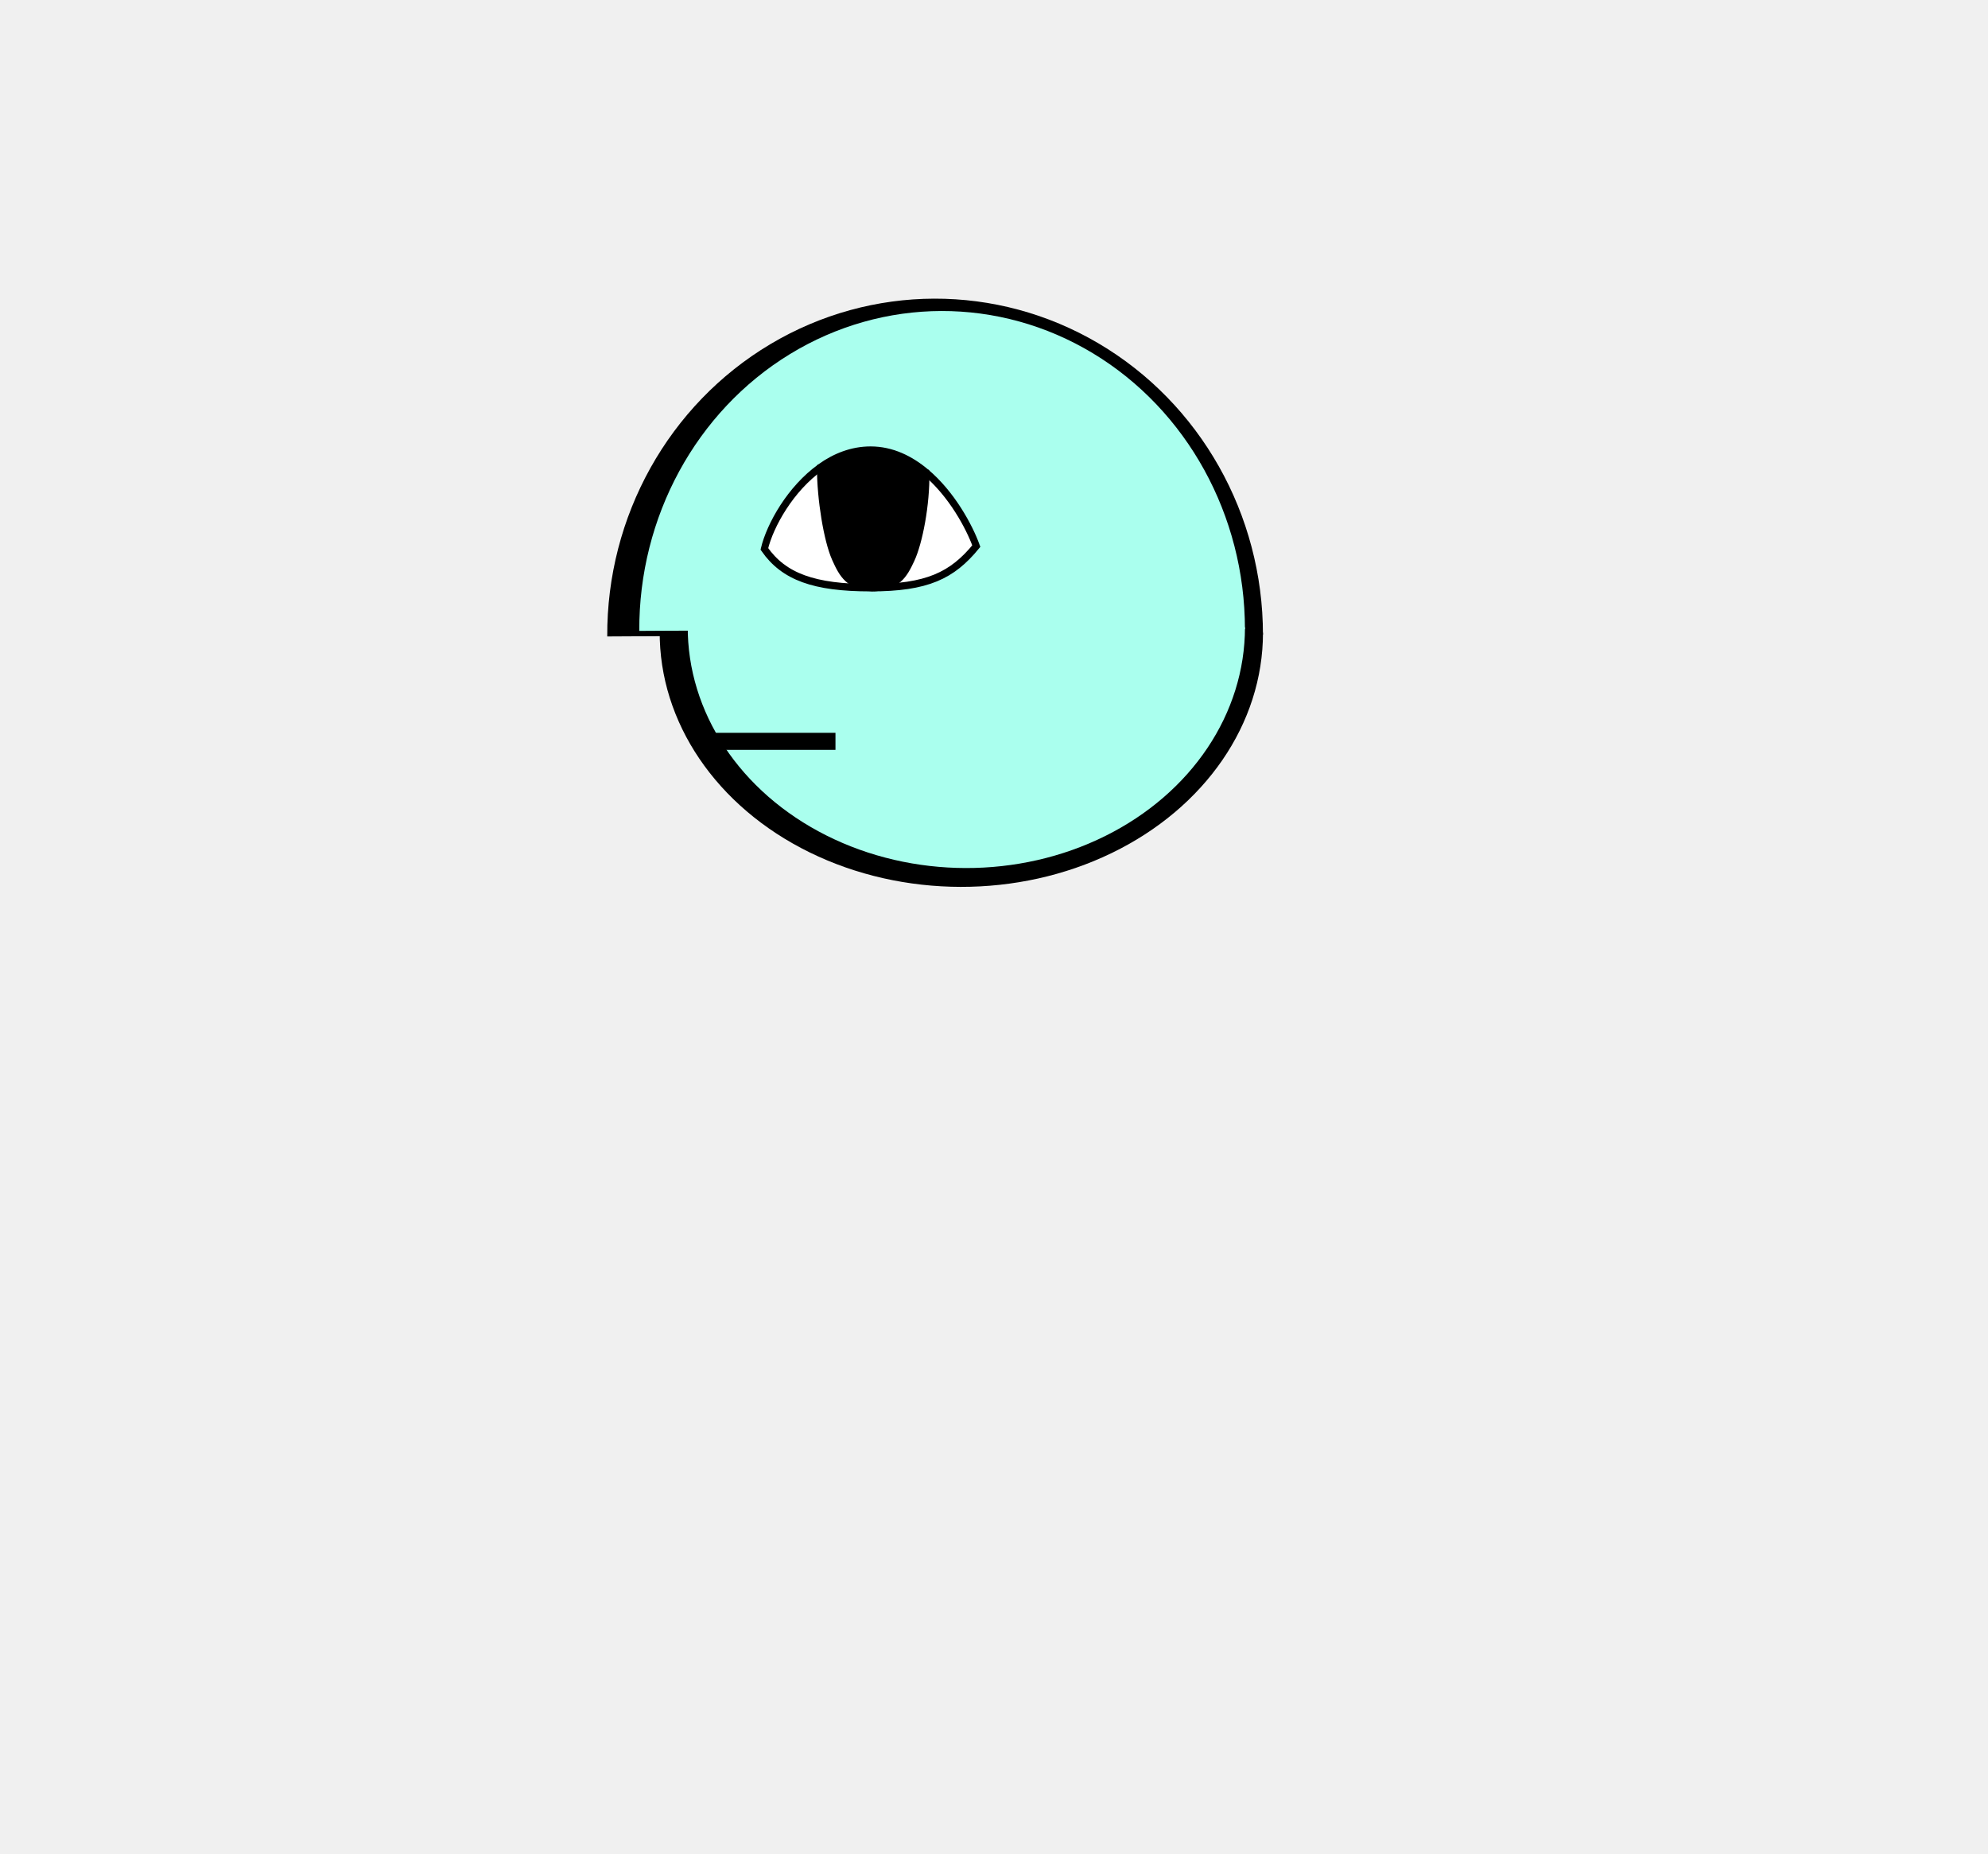
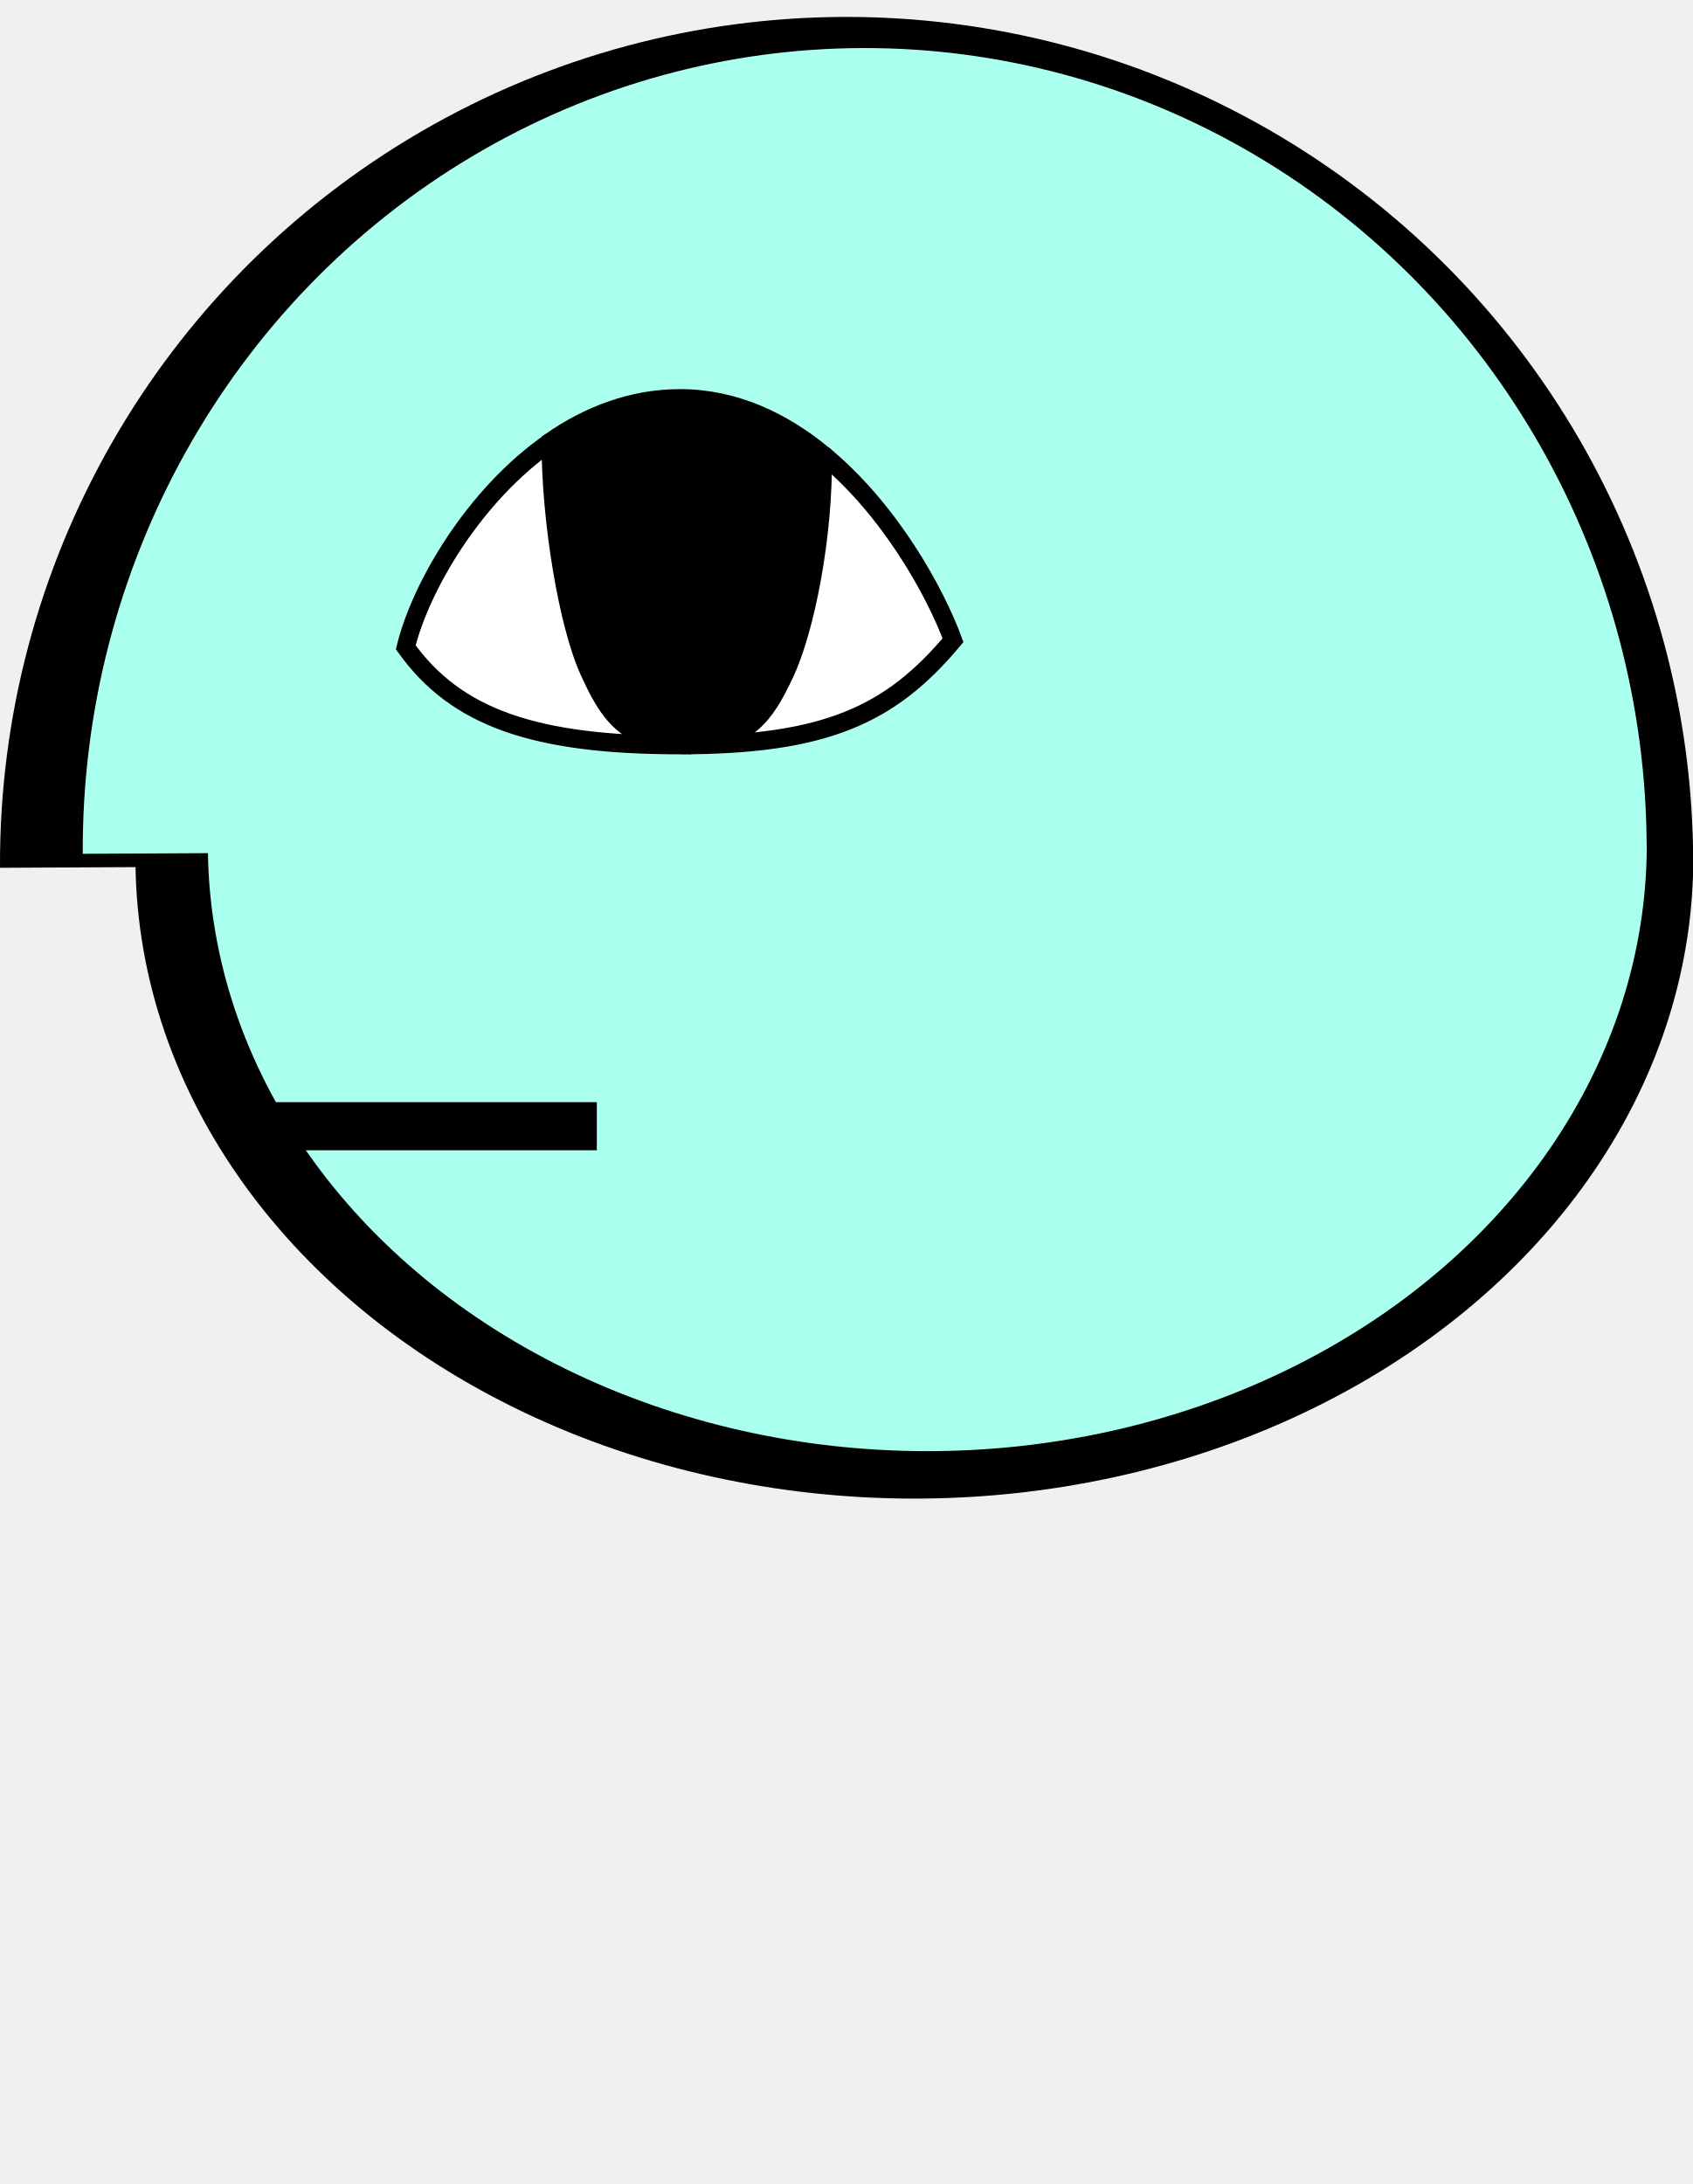
- <svg xmlns="http://www.w3.org/2000/svg" width="133mm" height="124mm" viewBox="0 0 133 124" version="1.1" id="svg4031">
-   <defs id="defs4025">
-     <clipPath clipPathUnits="userSpaceOnUse" id="clipPath3478">
-       <path style="opacity:1;fill:#000000;fill-opacity:1;stroke-width:4.347;stroke-miterlimit:4;stroke-dasharray:none" id="path3480" d="M 167.845,76.235 A 70.559,64.679 0 0 1 100.314,140.855 70.559,64.679 0 0 1 26.987,81.781 70.559,64.679 0 0 1 88.226,12.092 70.559,64.679 0 0 1 166.808,65.185" />
-     </clipPath>
-     <clipPath clipPathUnits="userSpaceOnUse" id="clipPath2378">
-       <rect style="opacity:1;fill:#aaffee;fill-opacity:1;stroke-width:8.815;stroke-miterlimit:4;stroke-dasharray:none" id="rect2380" width="85.55" height="150.84" x="153.482" y="-207.404" transform="scale(1,-1)" />
-     </clipPath>
-     <clipPath clipPathUnits="userSpaceOnUse" id="clipPath2378-6">
-       <rect style="opacity:1;fill:#aaffee;fill-opacity:1;stroke-width:8.815;stroke-miterlimit:4;stroke-dasharray:none" id="rect2380-5" width="85.55" height="150.84" x="153.482" y="-207.404" transform="scale(1,-1)" />
-     </clipPath>
-     <clipPath clipPathUnits="userSpaceOnUse" id="clipPath2845">
-       <path style="opacity:1;fill:#000000;fill-opacity:1;stroke-width:3.82;stroke-miterlimit:4;stroke-dasharray:none" id="path2847" d="M 55.94,158.502 A 22.679,23.087 0 0 1 34.235,181.567 22.679,23.087 0 0 1 10.667,160.481 22.679,23.087 0 0 1 30.35,135.606 22.679,23.087 0 0 1 55.607,154.557" />
-     </clipPath>
-     <clipPath clipPathUnits="userSpaceOnUse" id="clipPath4213">
-       <path style="opacity:1;fill:#aaffee;fill-opacity:1;stroke-width:4.065;stroke-miterlimit:4;stroke-dasharray:none" id="path4215" d="M 131.448,79.271 A 40.065,30.616 0 0 1 91.92,109.884 40.065,30.616 0 0 1 51.332,80.092 40.065,30.616 0 0 1 89.771,48.68 40.065,30.616 0 0 1 131.391,77.629 l -40.008,1.641 z" />
-     </clipPath>
-   </defs>
-   <g id="layer1" transform="translate(0,-173)">
-     <g id="g4708" transform="translate(-288.9653,-138.6787)" clip-path="url(#clipPath4213)">
-       <g id="g4635">
-         <path d="" id="path3937" style="stroke-width:0.267" />
-         <path d="" id="path3941" style="stroke-width:0.047" />
-         <path d="" id="path3943" style="stroke-width:0.047" />
-         <path d="" id="path3945" style="stroke-width:0.047" />
-         <ellipse style="fill:#aaffee;fill-opacity:1;stroke-width:0.265" id="path4534" cx="54.736" cy="120.562" rx="2.528" ry="0.703" />
-         <rect style="fill:#aaffee;fill-opacity:1;stroke-width:0.265" id="rect4536" width="5.516" height="3.331" x="124.278" y="38.44" transform="rotate(48.06038)" />
-         <rect style="fill:#000000;fill-opacity:1;stroke-width:0.203" id="rect4547" width="25.119" height="1.549" x="52.853" y="121.384" />
-         <rect style="fill:#ffffff;fill-opacity:1;stroke-width:0.264" id="rect4555" width="189.227" height="142.406" x="2.673" y="139.092" />
-         <rect style="fill:#ffffff;fill-opacity:1;stroke-width:0.265" id="rect4559" width="19.088" height="36.002" x="172.521" y="-72.22" transform="rotate(67.08595)" />
-         <rect style="fill:#ffffff;fill-opacity:1;stroke-width:0.265" id="rect4561" width="68.697" height="19.749" x="59.106" y="155.779" transform="rotate(-10.3964)" />
-       </g>
-     </g>
-     <g id="g4136" transform="matrix(0.2448539,0,0,0.2508881,45.80771,189.7994)">
+ <svg xmlns="http://www.w3.org/2000/svg" width="100mm" height="129mm" viewBox="0 0 100 129" version="1.1" id="svg173">
+   <defs id="defs167" />
+   <g id="layer1" transform="translate(0,-168)">
+     <g id="g4136" transform="matrix(0.5582274,0,0,0.5580661,11.81581,161.9328)">
      <path transform="scale(1,-1)" d="m 157.994,-102.244 a 89.58,89.58 0 0 1 -44.928,77.658 89.58,89.58 0 0 1 -89.717,-0.238 89.58,89.58 0 0 1 -44.514,-77.896 l 89.579,0.476 z" id="path4115" style="opacity:1;fill:#000000;fill-opacity:1;stroke-width:4.065;stroke-miterlimit:4;stroke-dasharray:none" />
      <path d="m 158.004,101.71 a 82.419,67.774 0 0 1 -41.336,58.754 82.419,67.774 0 0 1 -82.545,-0.18 82.419,67.774 0 0 1 -40.956,-58.934 l 82.418,0.36 z" id="path4115-8" style="opacity:1;fill:#000000;fill-opacity:1;stroke-width:3.392;stroke-miterlimit:4;stroke-dasharray:none" />
    </g>
-     <g id="g4289" transform="matrix(0.2448539,0,0,0.2508881,53.39672,201.5583)">
+     <g id="g4289" transform="matrix(0.5582274,0,0,0.5580661,29.11755,188.0889)">
      <g style="fill:#aaffee;fill-opacity:1" id="g4136-9" transform="matrix(0.9236617,0,0,0.9469743,-23.85455,-42.90425)">
        <path style="opacity:1;fill:#aaffee;fill-opacity:1;stroke-width:4.065;stroke-miterlimit:4;stroke-dasharray:none" id="path4115-84" d="m 157.994,-102.244 a 89.58,89.58 0 0 1 -44.928,77.658 89.58,89.58 0 0 1 -89.717,-0.238 89.58,89.58 0 0 1 -44.514,-77.896 l 89.579,0.476 z" transform="scale(1,-1)" />
        <path style="opacity:1;fill:#aaffee;fill-opacity:1;stroke-width:3.392;stroke-miterlimit:4;stroke-dasharray:none" id="path4115-8-0" d="m 158.004,101.71 a 82.419,67.774 0 0 1 -41.336,58.754 82.419,67.774 0 0 1 -82.545,-0.18 82.419,67.774 0 0 1 -40.956,-58.934 l 82.418,0.36 z" />
      </g>
    </g>
-     <g id="g4542" transform="matrix(0.3934501,0,0,0.4100335,72.22012,181.031)">
+     <g id="g4542" transform="matrix(0.8970028,0,0,0.912063,72.03185,142.4287)">
      <path id="path611" d="m -44.036,56.644 c -5.093,3.476 -8.572,9.413 -9.549,13.312 3.307,4.546 8.451,6.331 18.061,6.331 9.609,0 13.876,-1.978 17.977,-6.789 -1.171,-3.118 -4.152,-8.466 -8.575,-12.033" style="display:inline;fill:#ffffff;stroke:#000000;stroke-width:1.2;stroke-miterlimit:4;stroke-dasharray:none" />
      <path id="path56-0" d="m -35.081,76.292 c -4.112,-0.296 -5.189,-2.114 -6.442,-4.81 -1.365,-2.937 -2.526,-9.659 -2.521,-14.845 v 0 c 2.487,-1.698 5.365,-2.801 8.518,-2.801 3.596,0 6.757,1.496 9.402,3.629 v 0 c 0.089,5.25 -1.152,11.404 -2.517,14.219 -1.252,2.583 -2.33,4.325 -6.441,4.608" style="display:inline;fill:#000000;stroke:#000000;stroke-width:1.2;stroke-linecap:butt;stroke-linejoin:miter;stroke-miterlimit:4;stroke-dasharray:none;stroke-opacity:1" />
    </g>
-     <rect style="opacity:1;fill:#000000;fill-opacity:1;stroke-width:0.649;stroke-miterlimit:4;stroke-dasharray:none" id="rect4291" width="8.855" height="1.14" x="47.039" y="222.016" />
+     <rect style="opacity:1;fill:#000000;fill-opacity:1;stroke-width:1.7;stroke-miterlimit:4;stroke-dasharray:none;paint-order:stroke fill markers" id="rect201" width="19.882" height="2.84" x="15.371" y="233.101" />
  </g>
</svg>
